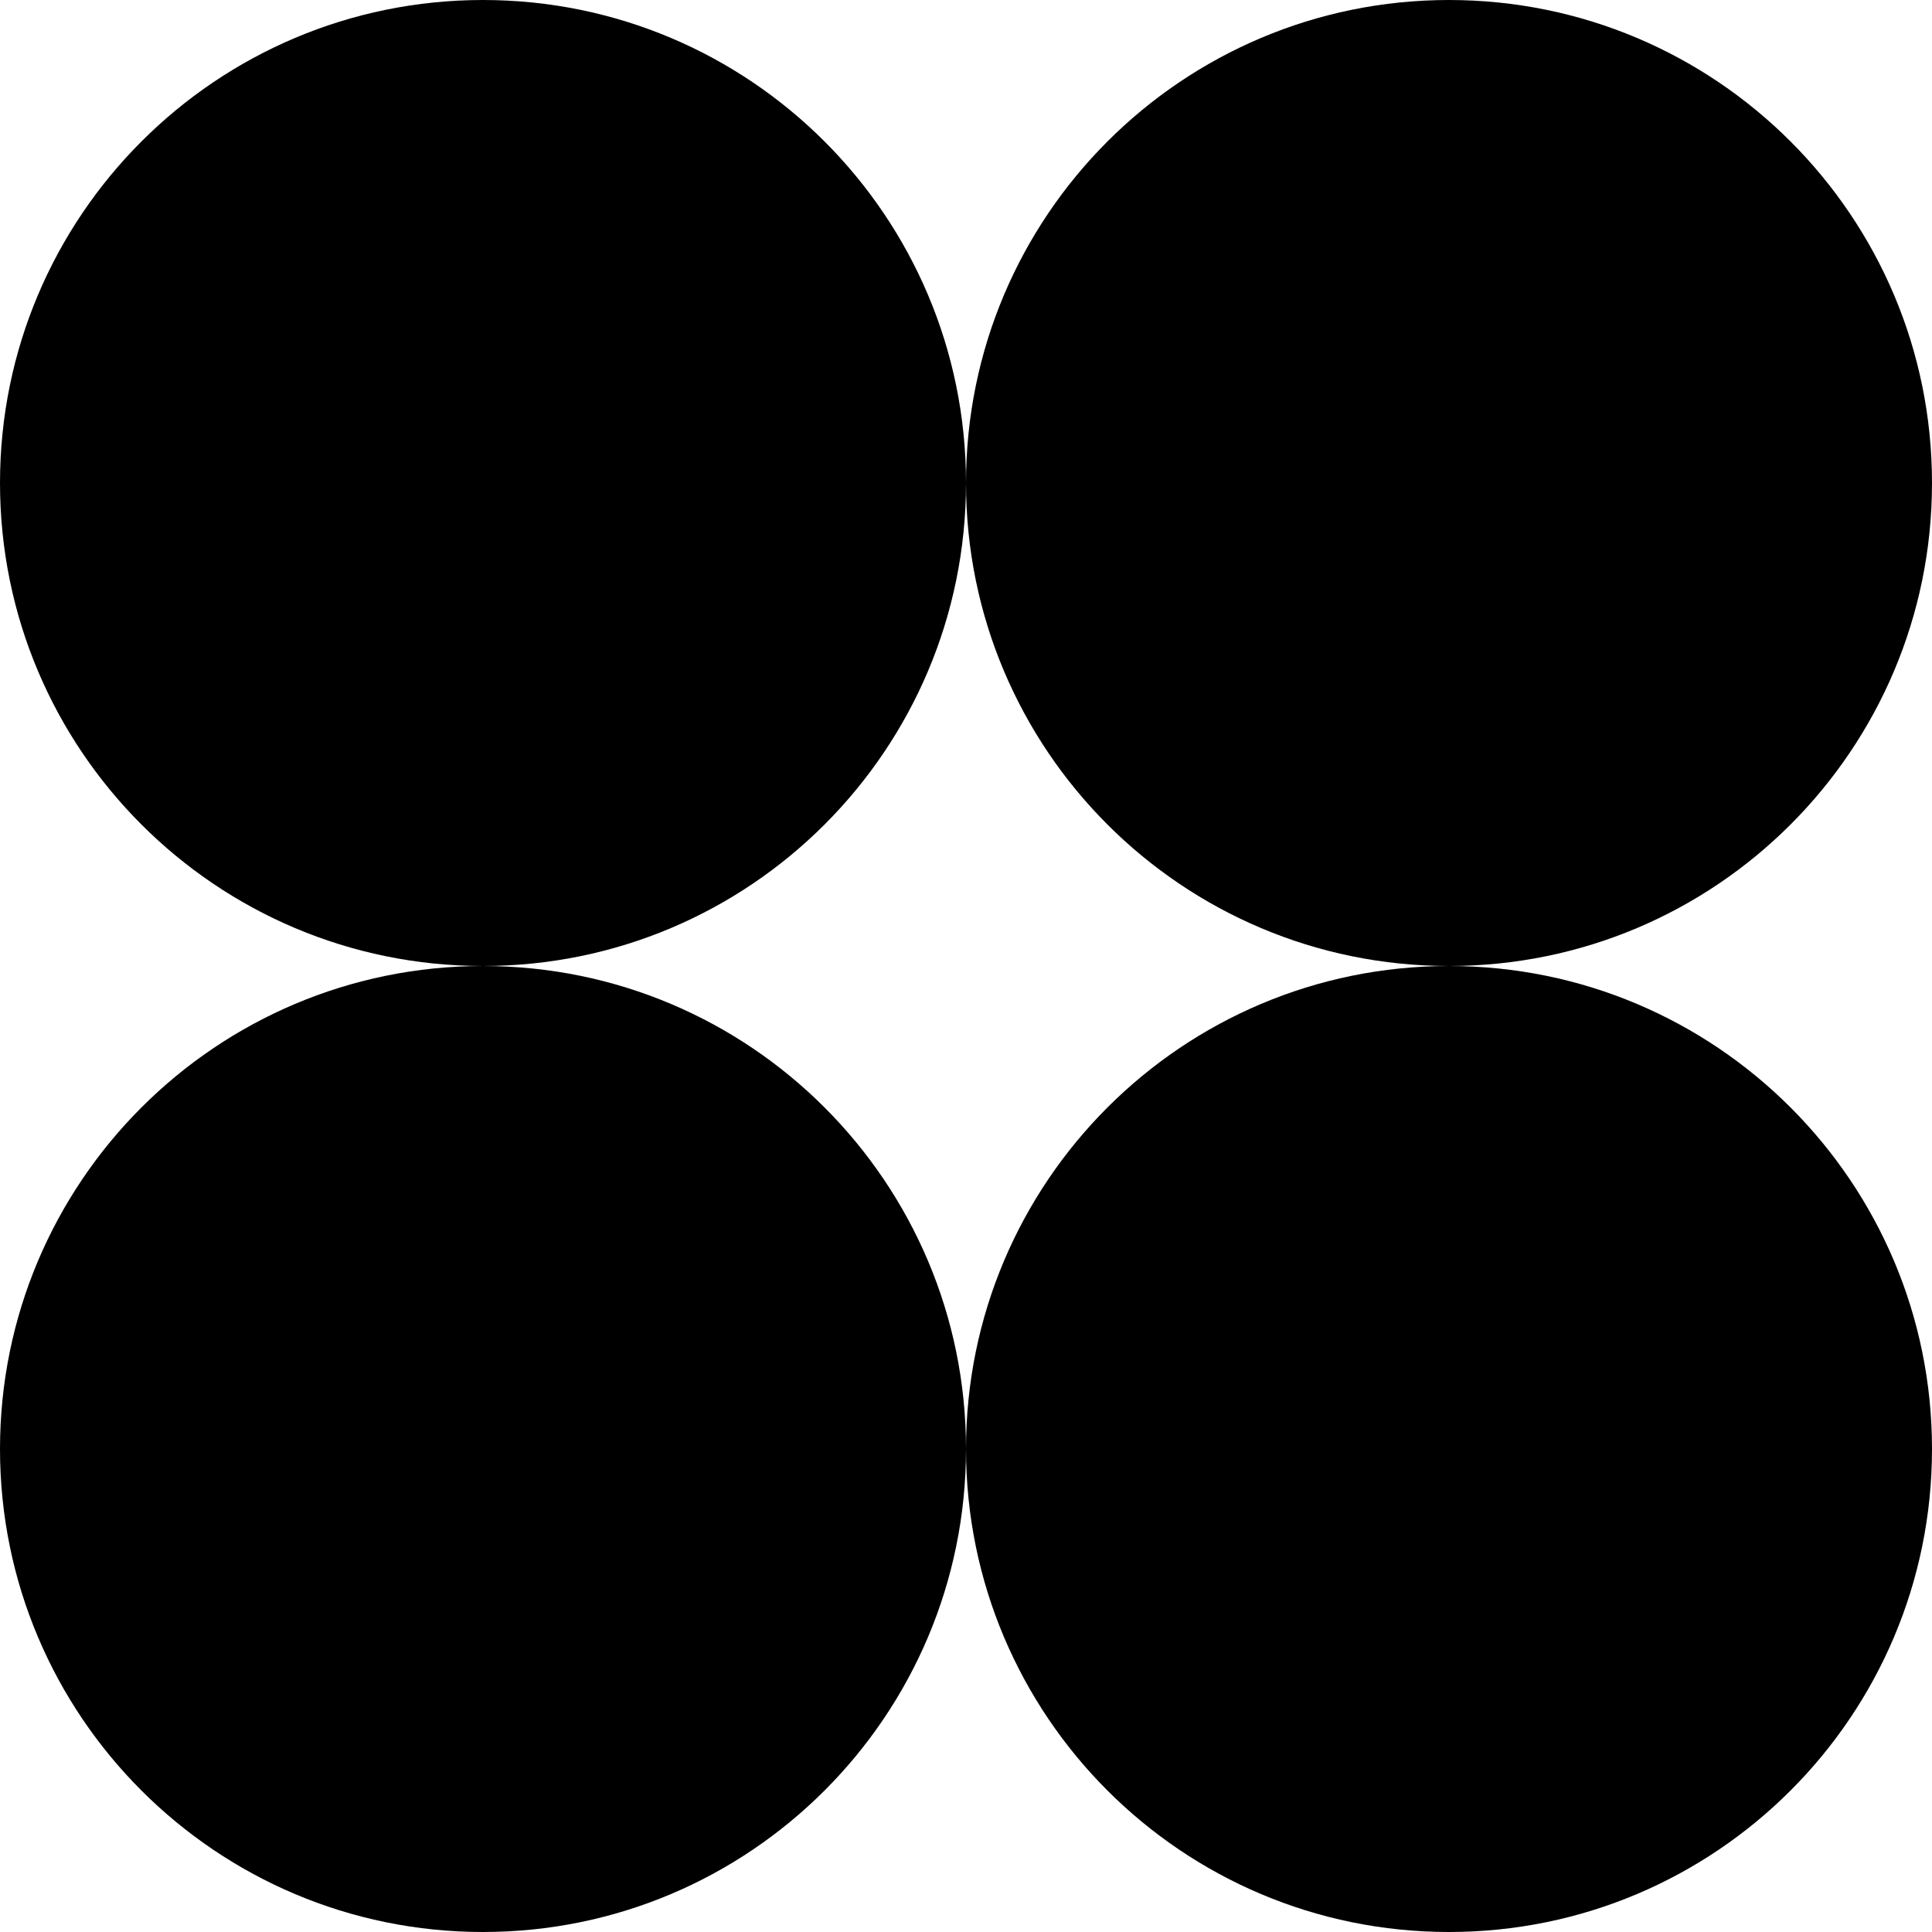
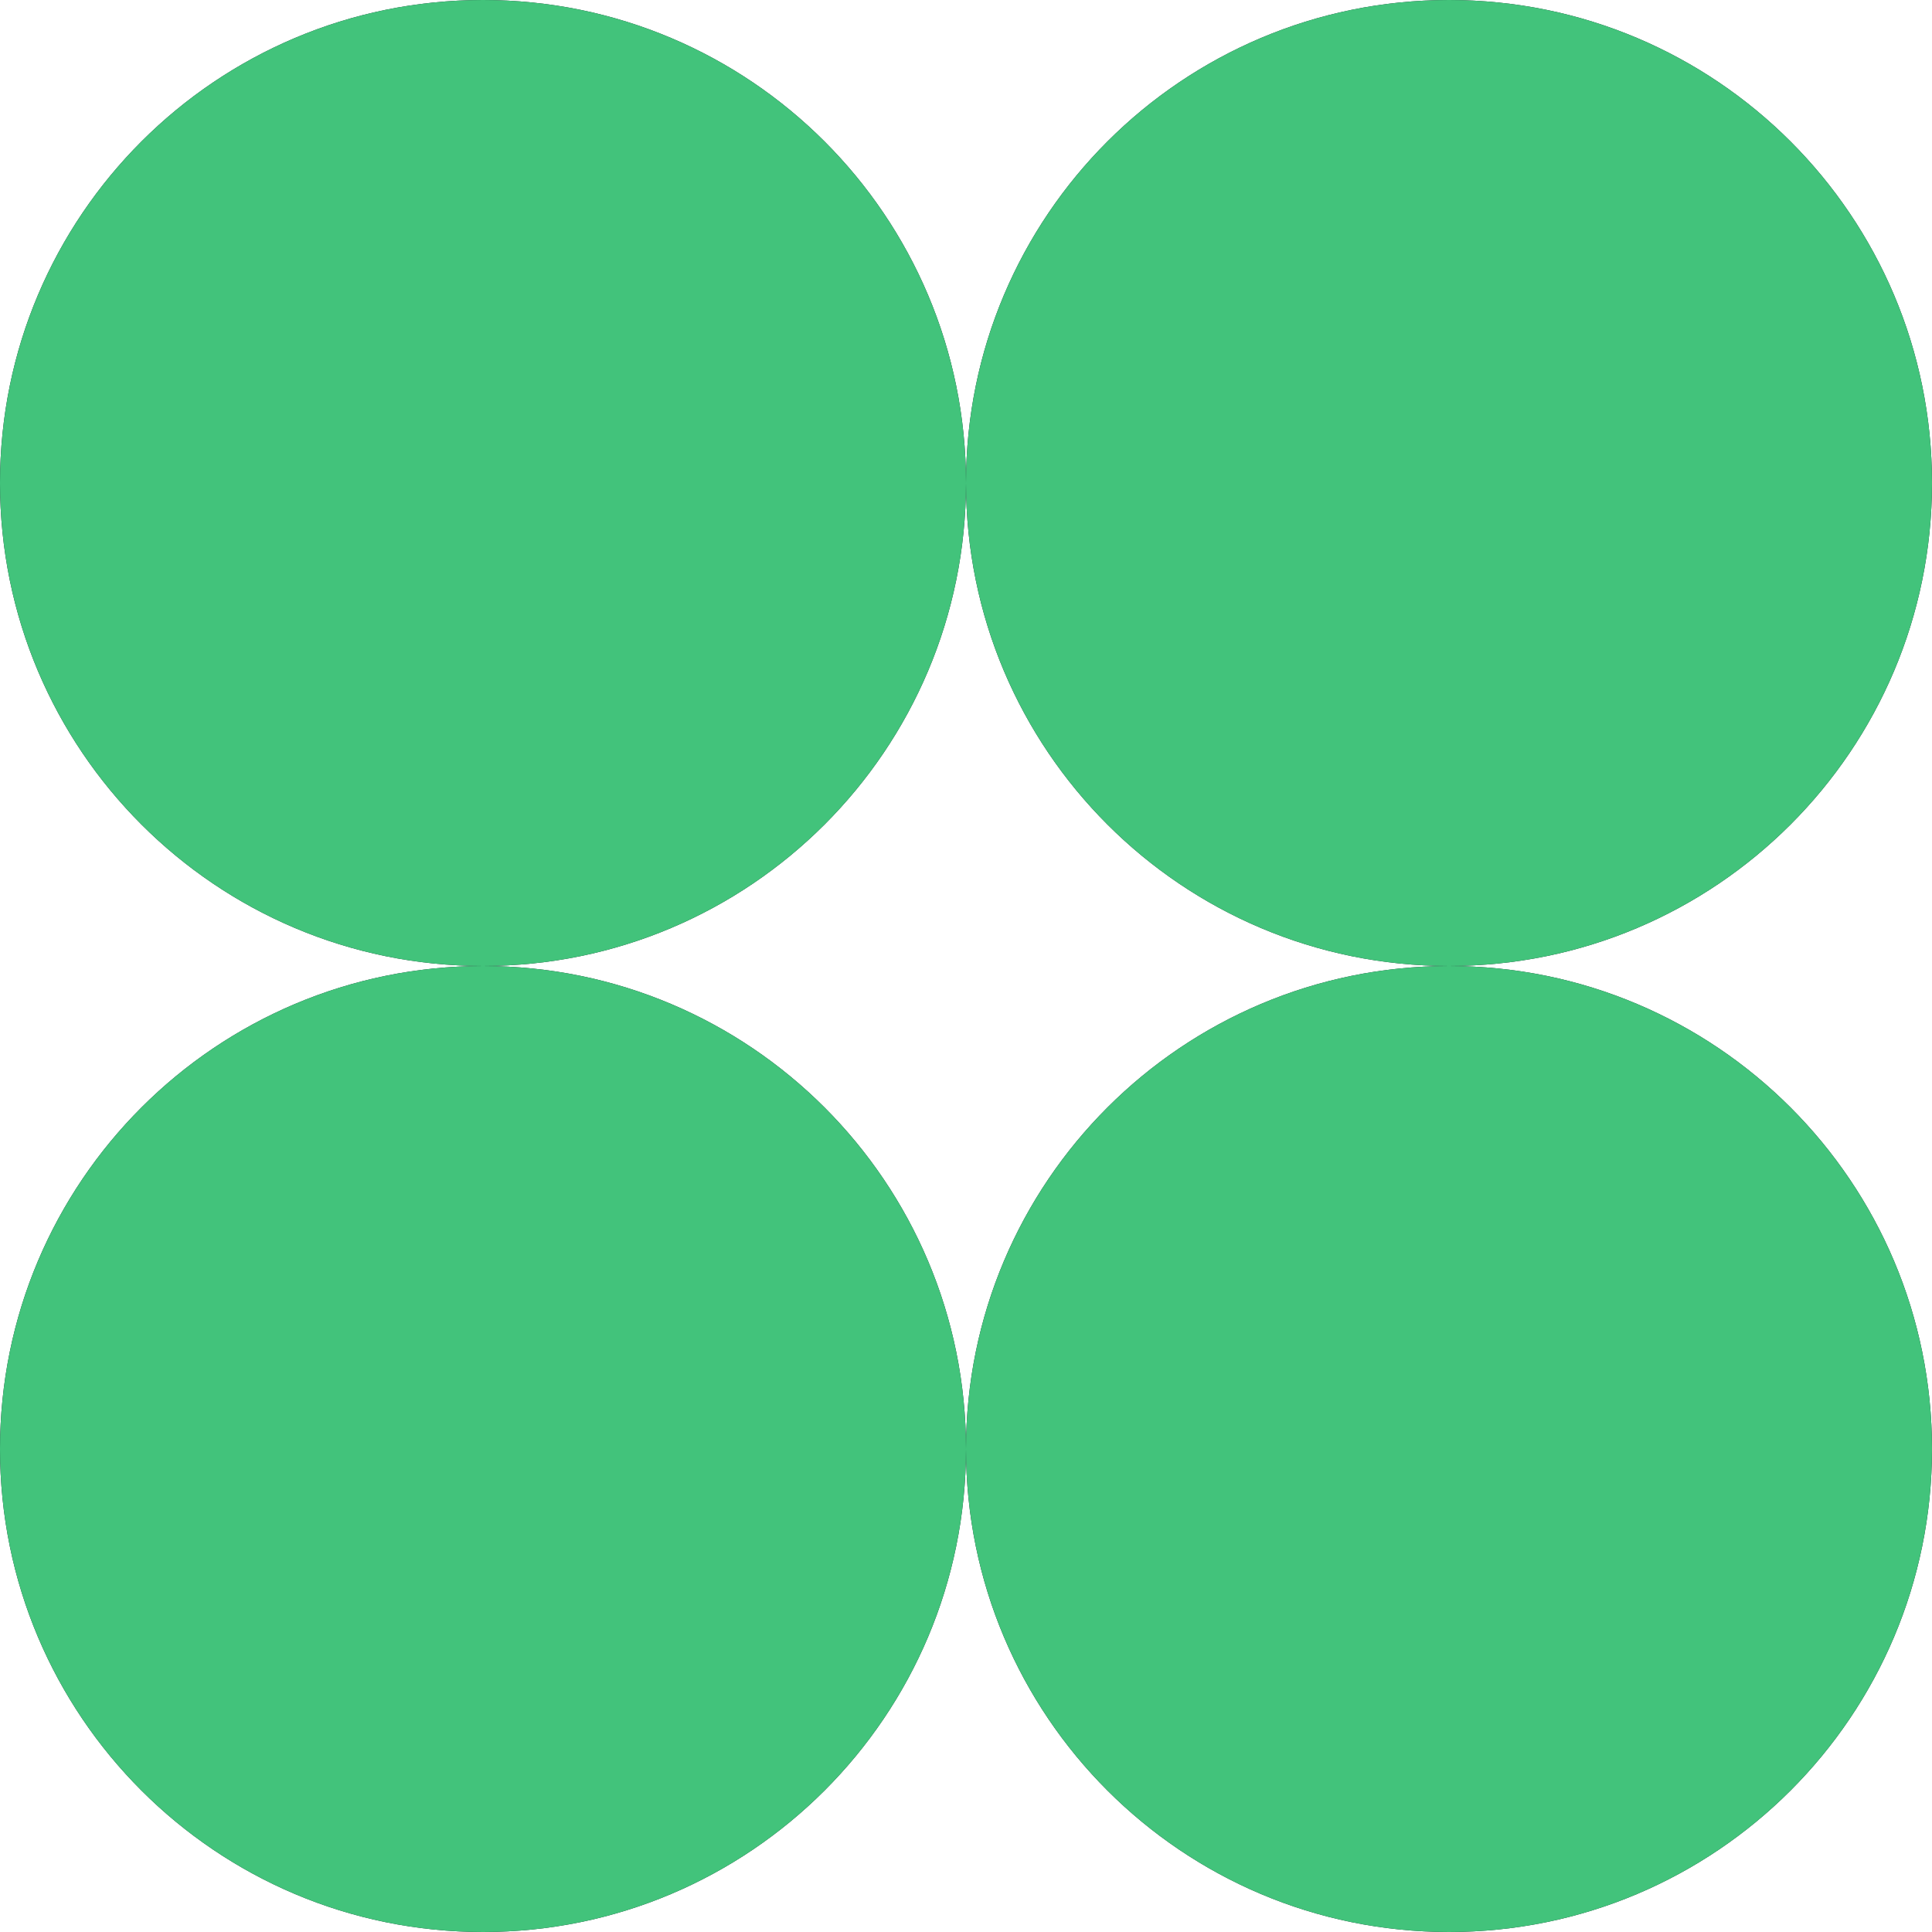
- <svg xmlns="http://www.w3.org/2000/svg" width="36" height="36" viewBox="0 0 36 36">
-   <path fill-rule="evenodd" clip-rule="evenodd" d="M9 18C13.971 18 18 13.971 18 9C18 13.971 22.029 18 27 18C22.029 18 18 22.029 18 27C18 22.029 13.971 18 9 18ZM9 18C4.029 18 0 22.029 0 27C0 31.971 4.029 36 9 36C13.971 36 18 31.971 18 27C18 31.971 22.029 36 27 36C31.971 36 36 31.971 36 27C36 22.029 31.971 18 27 18C31.971 18 36 13.971 36 9C36 4.029 31.971 0 27 0C22.029 0 18 4.029 18 9C18 4.029 13.971 0 9 0C4.029 0 0 4.029 0 9C0 13.971 4.029 18 9 18Z" />
+ <svg xmlns="http://www.w3.org/2000/svg" width="24" height="24" viewBox="0 0 24 24" fill="none">
+   <path fill-rule="evenodd" clip-rule="evenodd" d="M6 12C9.314 12 12 9.314 12 6C12 9.314 14.686 12 18 12C14.686 12 12 14.686 12 18C12 14.686 9.314 12 6 12ZM6 12C2.686 12 0 14.686 0 18C0 21.314 2.686 24 6 24C9.314 24 12 21.314 12 18C12 21.314 14.686 24 18 24C21.314 24 24 21.314 24 18C24 14.686 21.314 12 18 12C21.314 12 24 9.314 24 6C24 2.686 21.314 0 18 0C14.686 0 12 2.686 12 6C12 2.686 9.314 0 6 0C2.686 0 0 2.686 0 6C0 9.314 2.686 12 6 12Z" fill="#151E26" />
+   <path fill-rule="evenodd" clip-rule="evenodd" d="M6 12C9.314 12 12 9.314 12 6C12 9.314 14.686 12 18 12C14.686 12 12 14.686 12 18C12 14.686 9.314 12 6 12ZM6 12C2.686 12 0 14.686 0 18C0 21.314 2.686 24 6 24C9.314 24 12 21.314 12 18C12 21.314 14.686 24 18 24C21.314 24 24 21.314 24 18C24 14.686 21.314 12 18 12C21.314 12 24 9.314 24 6C24 2.686 21.314 0 18 0C14.686 0 12 2.686 12 6C12 2.686 9.314 0 6 0C2.686 0 0 2.686 0 6C0 9.314 2.686 12 6 12Z" fill="#42C37B" />
</svg>
